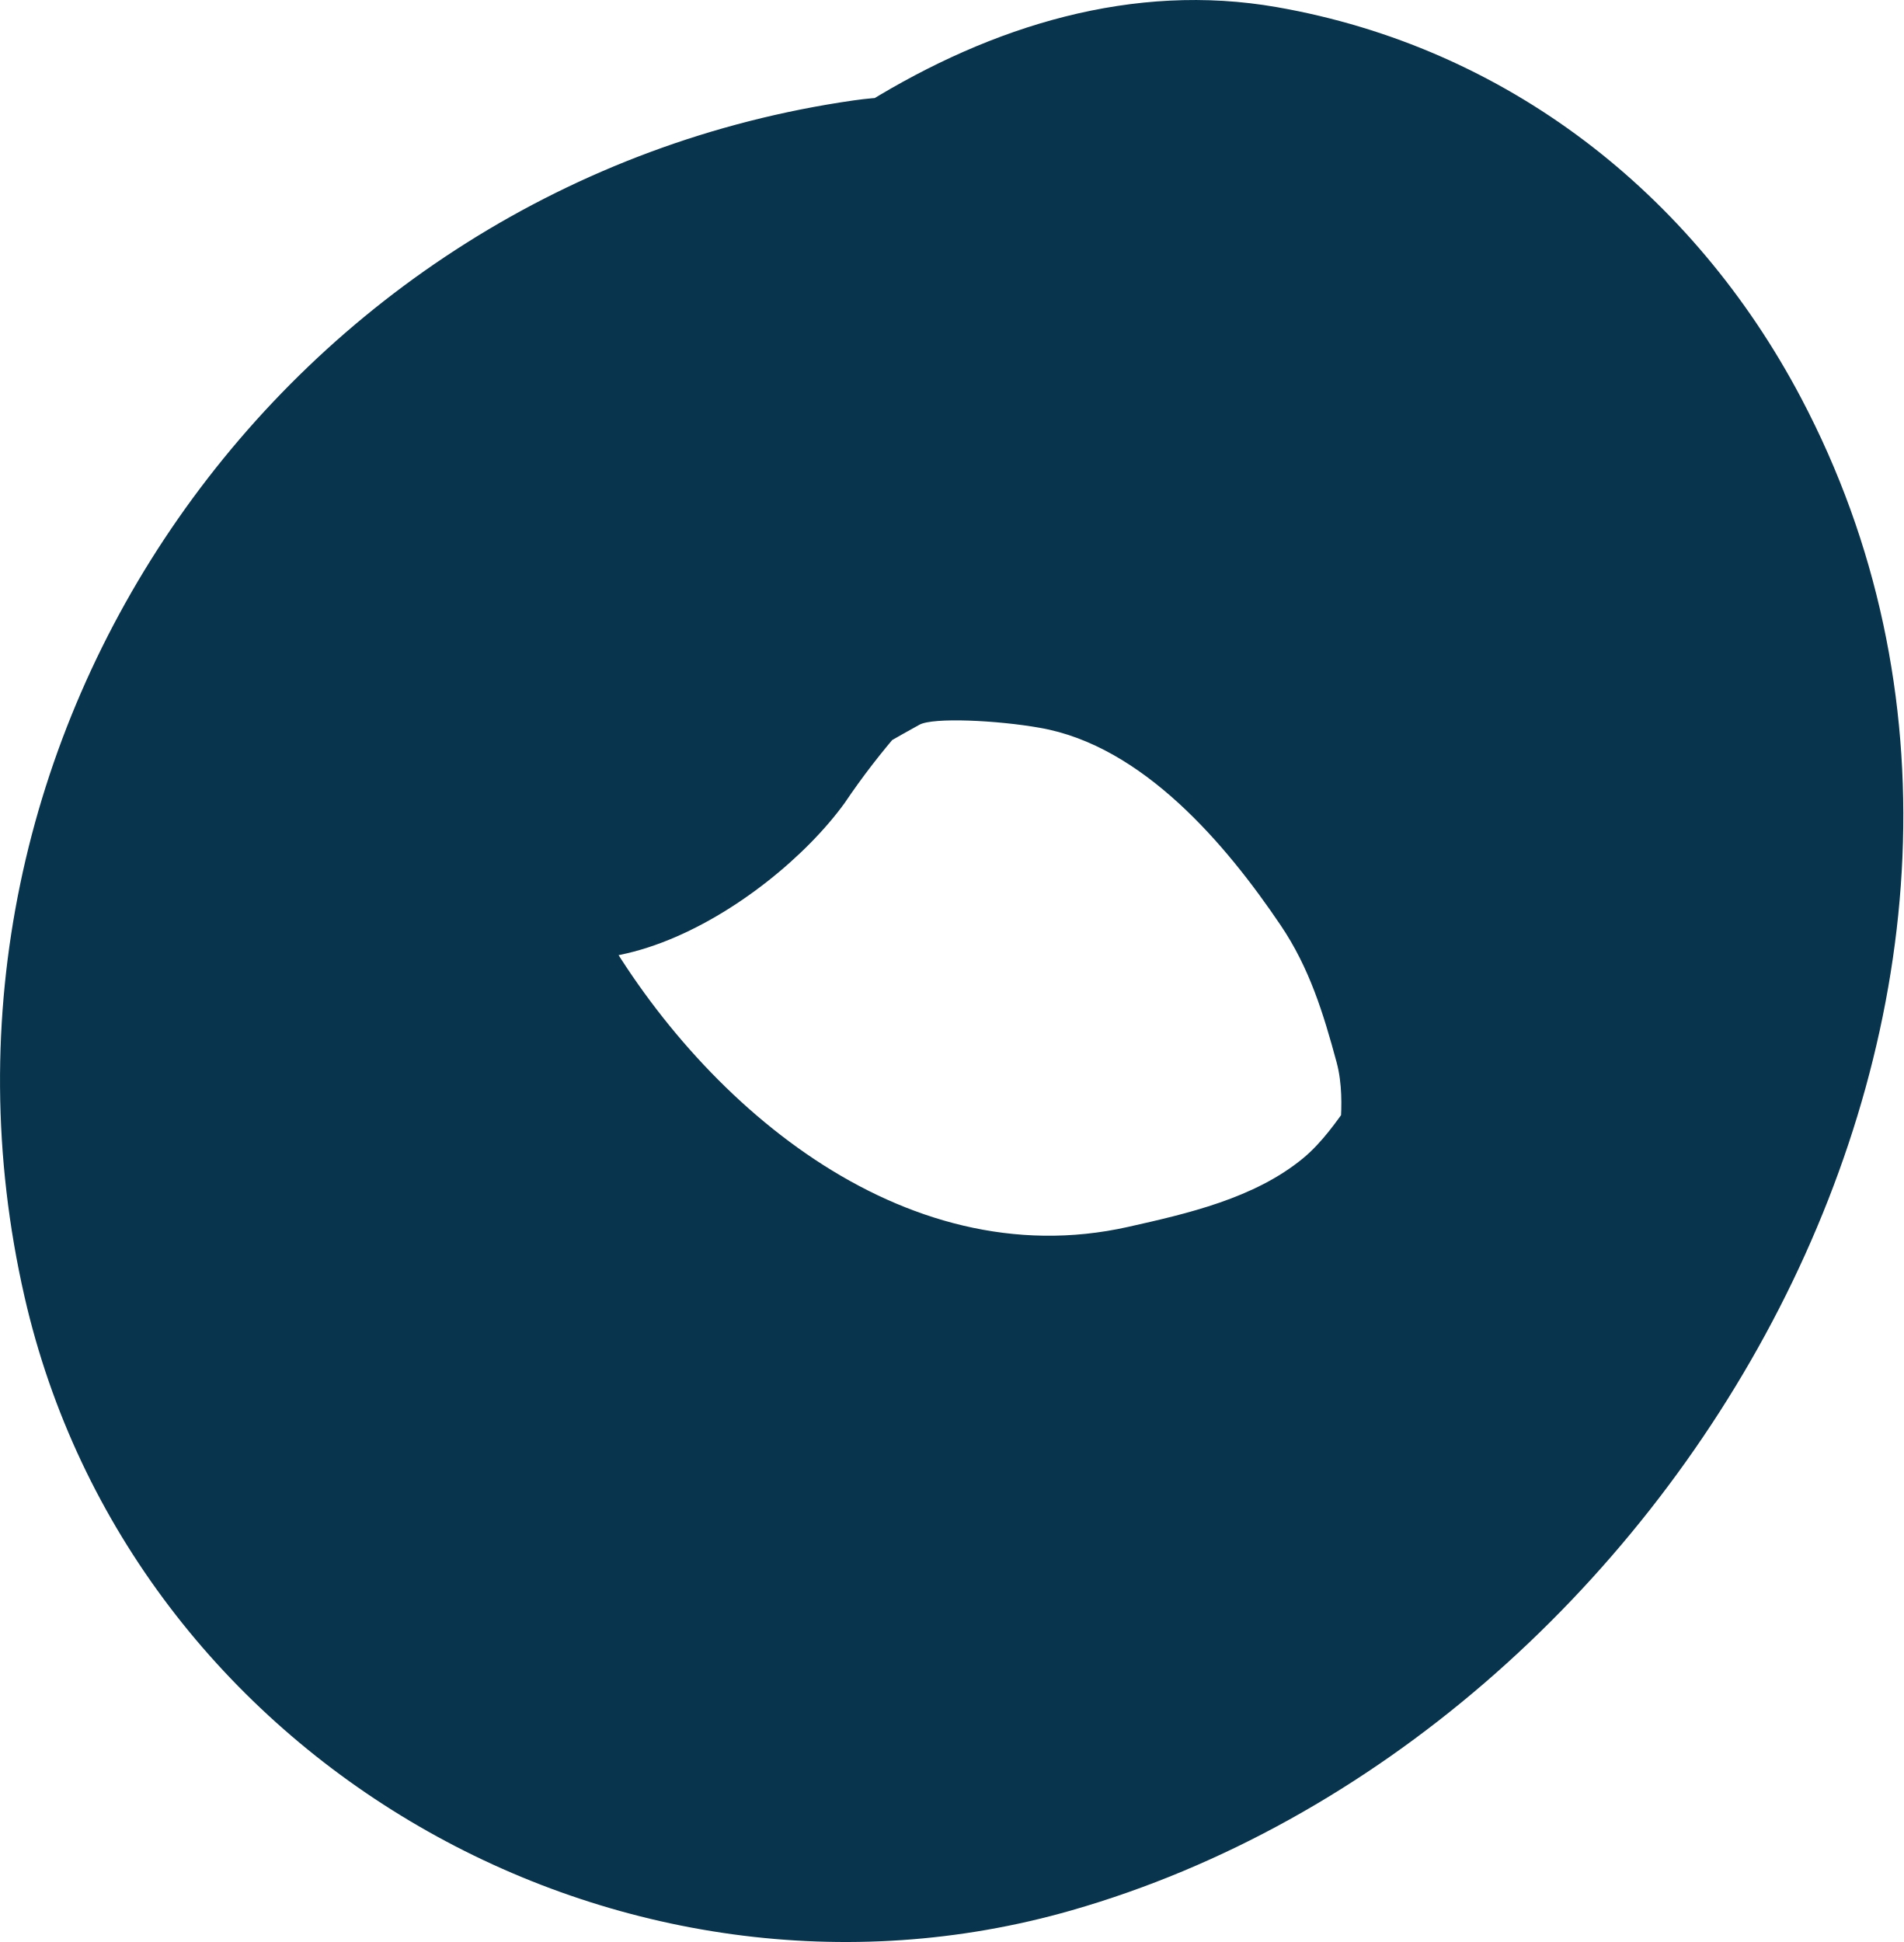
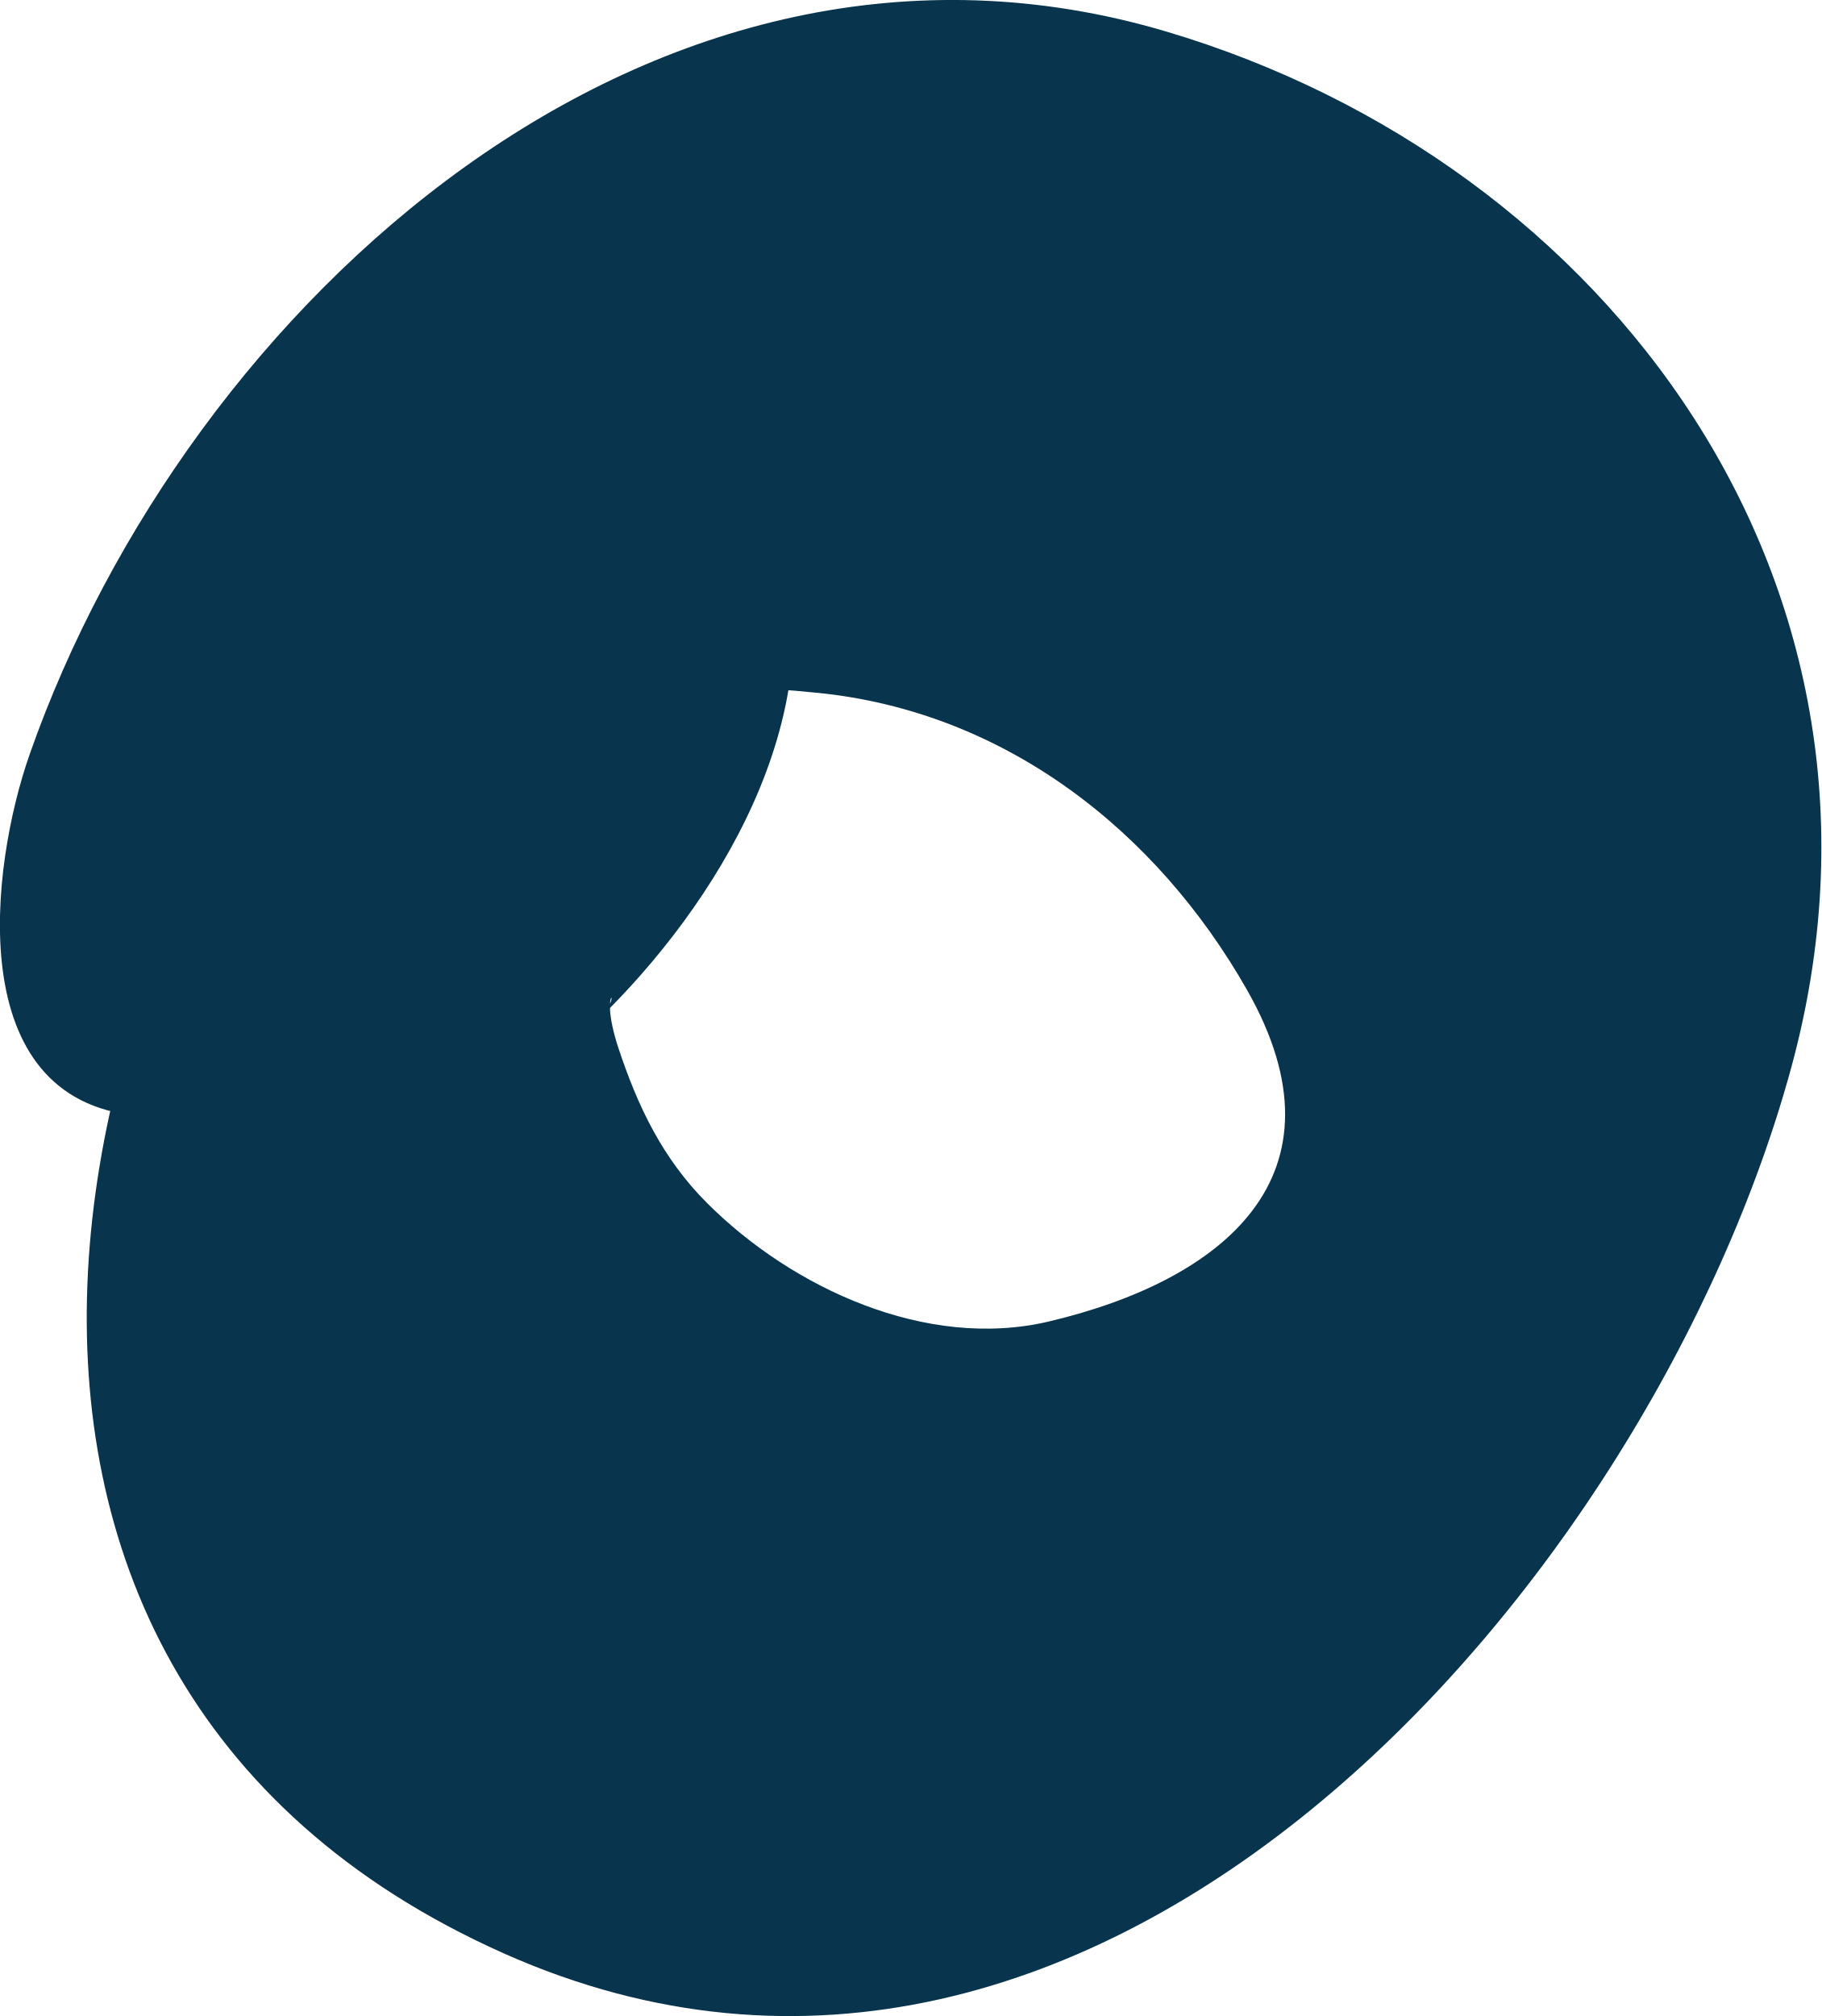
- <svg xmlns="http://www.w3.org/2000/svg" version="1.1" id="Слой_1" x="0px" y="0px" width="13.59px" height="13.867px" viewBox="0 0 13.59 13.867" enable-background="new 0 0 13.59 13.867" xml:space="preserve">
+ <svg xmlns="http://www.w3.org/2000/svg" version="1.1" id="Слой_1" x="0px" y="0px" width="13.688px" height="15.146px" viewBox="0 0 13.688 15.146" enable-background="new 0 0 13.688 15.146" xml:space="preserve">
  <g>
    <g>
-       <path fill="#08344D" d="M6.095,0.717c-4.049,0.582-6.836,4.53-5.92,8.542c0.758,3.32,4.26,5.304,7.476,4.382    c4.326-1.24,7.413-6.624,5.209-10.8c-0.772-1.463-2.105-2.504-3.743-2.79c-2.051-0.359-4.029,1.246-5.14,2.783    C3.32,3.741,2.498,5.3,3.273,6.392C4.009,7.43,5.495,6.475,6.031,5.734C6.157,5.547,6.294,5.37,6.442,5.201    C6.349,5.314,6.172,5.392,6.565,5.175c0.098-0.054,0.556-0.032,0.86,0.022C8.16,5.325,8.755,6.03,9.145,6.608    c0.204,0.302,0.304,0.626,0.399,0.978c0.081,0.3-0.016,0.67,0.034,0.523c0.169-0.499,0.004-0.066-0.274,0.162    C8.957,8.557,8.478,8.666,8.054,8.761C6.434,9.124,4.978,7.853,4.253,6.545C4.17,6.396,4.058,5.972,3.999,5.714    c0.08,0.351-0.004-0.293-0.005-0.316c0.005,0.578,0.17-0.457-0.057,0.249C3.712,6.352,4.176,5.457,3.731,6.013    c-0.09,0.113-0.553,0.404-0.069,0.114C4.1,5.865,4.654,5.807,5.149,5.736C7.217,5.439,8.97,0.304,6.095,0.717L6.095,0.717z" />
+       <path fill="#08344D" d="M3.39,3.785c-3.054,2.956-4.355,8.776,0.399,10.892c4.508,2.006,8.633-2.829,9.674-6.664    c0.978-3.605-1.362-6.787-4.702-7.777c-3.847-1.14-7.346,2.039-8.537,5.428c-0.299,0.85-0.511,2.594,0.809,2.718    c1.268,0.119,2.364-1.348,2.729-2.388c0.326-0.929,1.508-0.875,2.38-0.789c1.409,0.14,2.549,1.036,3.229,2.232    c0.797,1.402-0.19,2.184-1.488,2.491c-0.922,0.218-1.931-0.252-2.569-0.889c-0.337-0.337-0.523-0.73-0.669-1.172    C4.484,7.371,4.718,7.446,4.486,7.67c0.91-0.88,1.761-2.28,1.389-3.607C5.53,2.837,4.131,3.068,3.39,3.785L3.39,3.785z" />
    </g>
  </g>
</svg>
